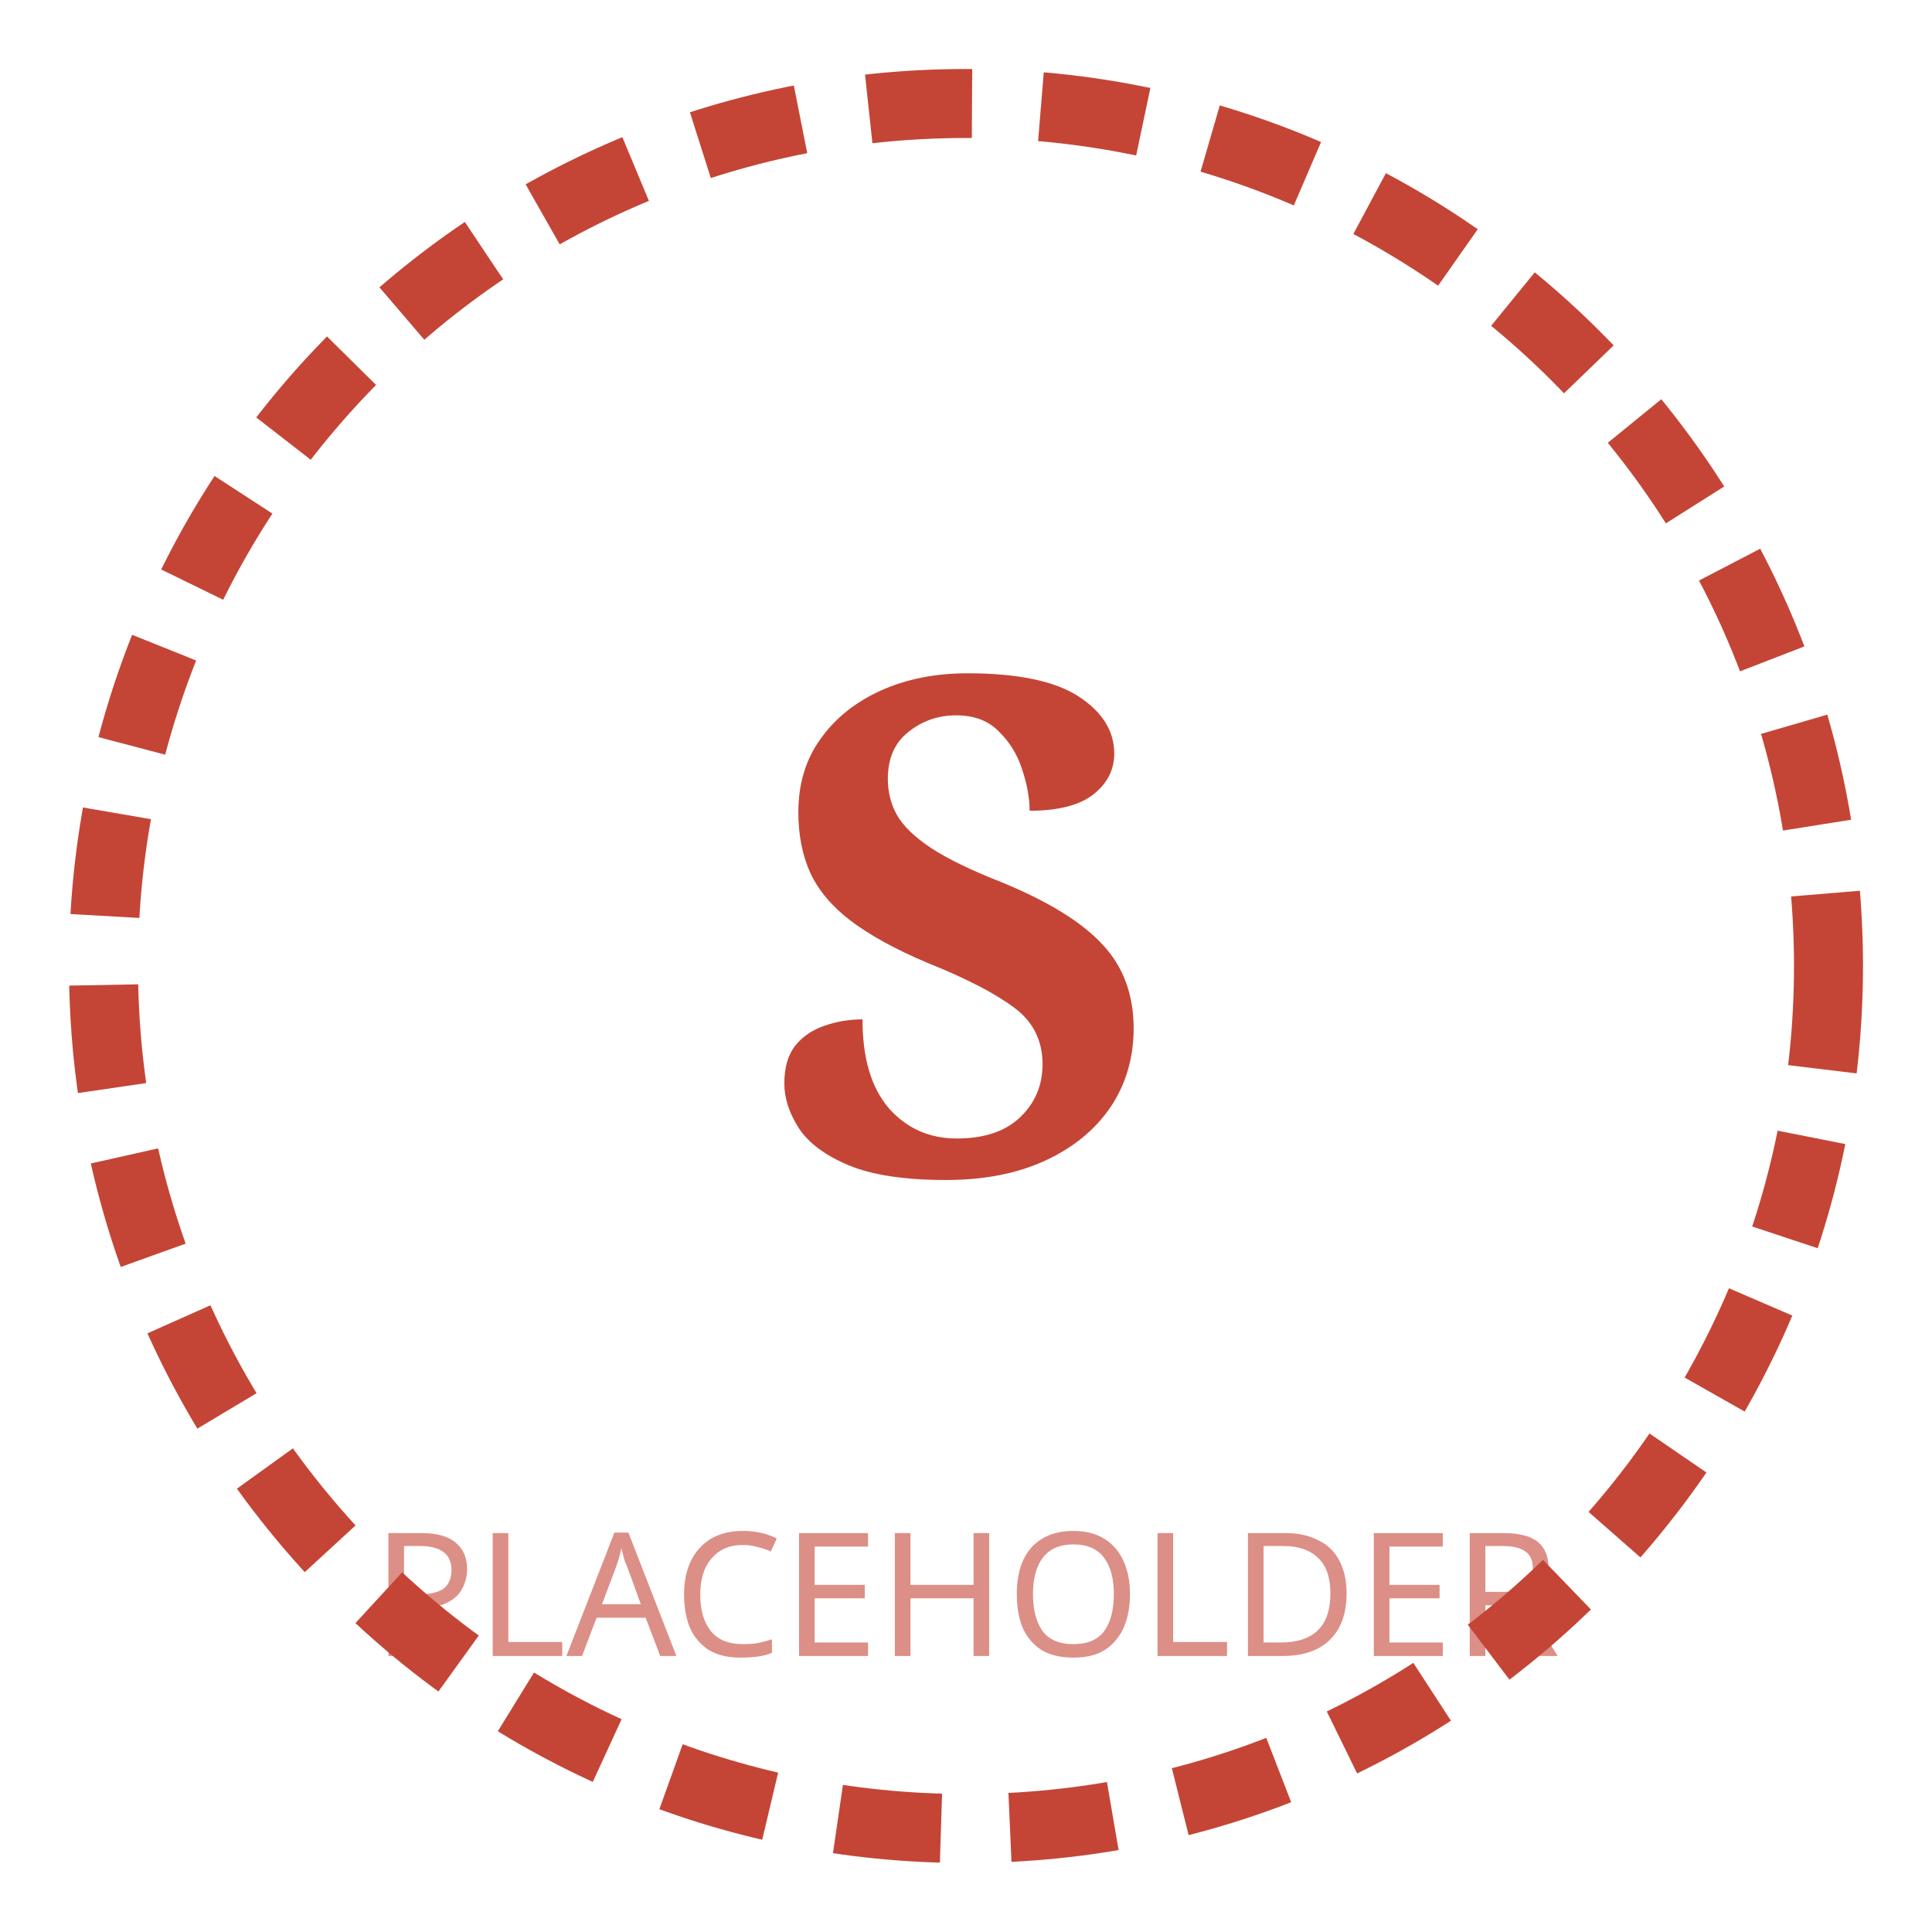
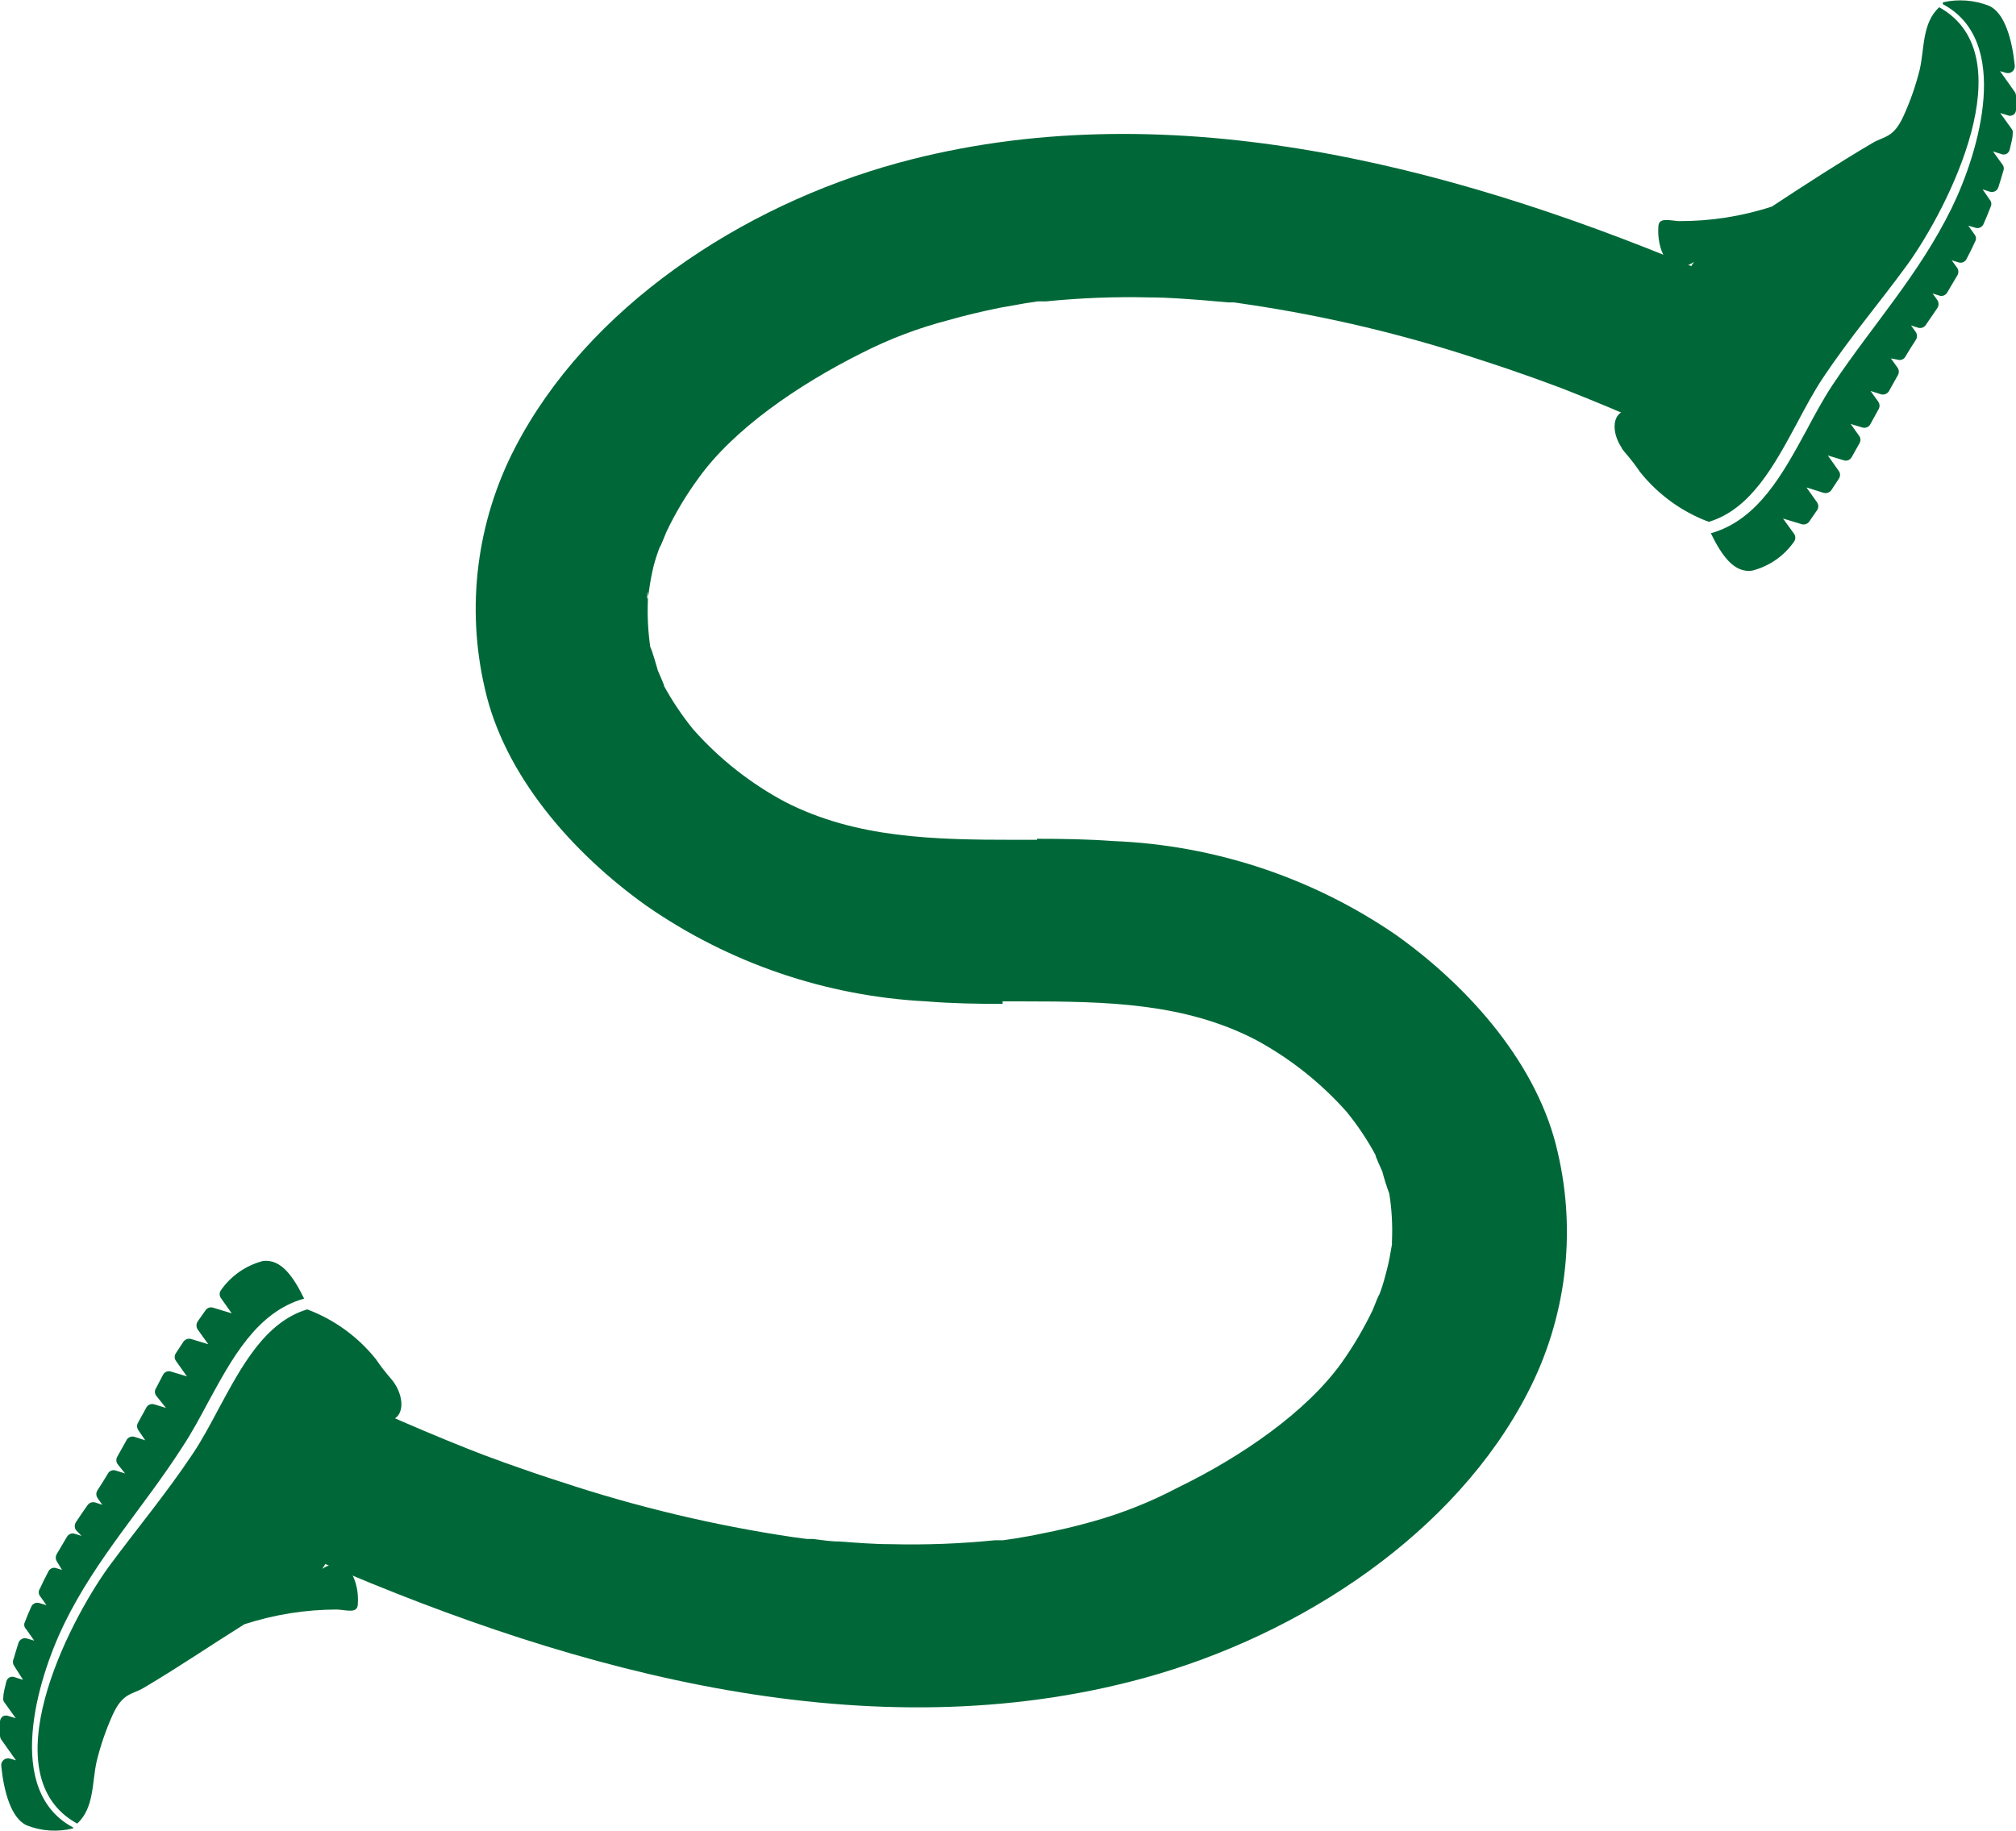
- <svg xmlns="http://www.w3.org/2000/svg" viewBox="0 0 56 56" width="56" height="56">
-   <circle cx="28" cy="28" r="25" fill="none" stroke="#C44536" stroke-width="2" stroke-dasharray="3,2" />
-   <text x="28" y="34" text-anchor="middle" font-family="Georgia, serif" font-weight="700" font-size="20" fill="#C44536">S</text>
-   <text x="28" y="48" text-anchor="middle" font-family="sans-serif" font-size="5" fill="#C44536" opacity="0.6">PLACEHOLDER</text>
+ <svg xmlns="http://www.w3.org/2000/svg" viewBox="0 0 97.18 88.27">
+   <defs>
+     <style>.a{fill:none;}.b,.c{fill:#006838;}.c{fill-rule:evenodd;}</style>
+   </defs>
+   <path class="a" d="M76.86,27.51l.3.11Z" transform="translate(-1.34 -8.72)" />
+   <path class="a" d="M32.65,40a.7.7,0,0,1,0,.13A.51.51,0,0,0,32.65,40Z" transform="translate(-1.34 -8.72)" />
+   <path class="a" d="M60.7,23.27l.16,0Z" transform="translate(-1.34 -8.72)" />
+   <path class="a" d="M32.53,37.52c0-.72-.08.39,0,0Z" transform="translate(-1.34 -8.72)" />
+   <path class="a" d="M51.38,23.25l.22,0Z" transform="translate(-1.34 -8.72)" />
+   <path class="b" d="M83,26.07a5.3,5.3,0,0,0-.09-4.5c-12-5-25.58-8.45-38.26-5-7.61,2.08-15,7-18.49,13.75a16.9,16.9,0,0,0-1.45,11.59c.93,4.18,4.21,7.93,7.79,10.48A26,26,0,0,0,46,57c1.22.1,2.44.12,3.67.12V57h1c4.06,0,7.72.08,11.14,1.82a16.09,16.09,0,0,1,4.44,3.5,13.17,13.17,0,0,1,1.43,2.15c-.17-.29.3.75.29.72a11.26,11.26,0,0,0,.34,1.08,11.33,11.33,0,0,1,.13,2.25,1.34,1.34,0,0,0,0,.19l-.06.34a11,11,0,0,1-.26,1.17,9,9,0,0,1-.32,1c.14-.42-.29.65-.29.66A17.5,17.5,0,0,1,66,74.44c-1.7,2.36-4.81,4.51-7.88,6A20.78,20.78,0,0,1,54,82.08c-.81.23-1.63.42-2.45.58-.41.09-.83.16-1.24.23l-.61.09-.4,0a40,40,0,0,1-5,.19c-.84,0-1.67-.07-2.51-.13-.42,0-.84-.07-1.25-.12l-.29,0-.68-.09a66.6,66.6,0,0,1-11.2-2.67c-.88-.28-1.75-.58-2.62-.89l-1.09-.4-.41-.16-.31-.12q-2.19-.87-4.33-1.83a6.48,6.48,0,0,0-3,3.23,5.25,5.25,0,0,0,0,4.28l.3-.19c12.35,5.34,26.43,9.15,39.59,5.54,7.61-2.09,15-7,18.48-13.75a16.85,16.85,0,0,0,1.45-11.59c-.93-4.18-4.21-7.93-7.79-10.48A25.9,25.9,0,0,0,55,49.27c-1.22-.09-2.45-.11-3.67-.11l0,.05-1,0c-4,0-7.72-.08-11.13-1.82a15.94,15.94,0,0,1-4.44-3.5,13.91,13.91,0,0,1-1.44-2.15c.17.29-.3-.75-.28-.72s-.35-1.22-.35-1.08a.51.51,0,0,1,0,.13.7.7,0,0,0,0-.13,12.13,12.13,0,0,1-.12-2.25v-.19c-.08.39,0-.72,0,0a2.19,2.19,0,0,0,.06-.34A11.82,11.82,0,0,1,32.85,36c.09-.35.21-.69.33-1-.14.43.28-.64.29-.65A15.88,15.88,0,0,1,35,31.79c1.69-2.37,4.8-4.51,7.88-6.05a20.55,20.55,0,0,1,4.2-1.59c.8-.23,1.62-.42,2.45-.59l1.24-.22.6-.09.22,0-.22,0,.4,0a40.13,40.13,0,0,1,5-.19c.84,0,1.68.07,2.52.13l1.25.11.29,0-.16,0,.16,0,.67.1a66.37,66.37,0,0,1,11.2,2.67c.88.28,1.75.58,2.62.89l1.09.4.42.16.3.11-.3-.11.3.12c1.11.44,2.21.9,3.31,1.38A6.54,6.54,0,0,0,83,26.07Z" transform="translate(-1.34 -8.72)" />
+   <path class="c" d="M95,8.83A3.79,3.79,0,0,1,97.22,9c.77.34,1.12,1.68,1.24,2.88a.33.33,0,0,1-.43.35l-.28-.08.71,1a.36.36,0,0,1,.06.2c0,.23,0,.45,0,.68a.3.3,0,0,1-.15.24.32.32,0,0,1-.28,0l-.33-.1.54.75a.28.28,0,0,1,.06.25c0,.25-.09.5-.14.75a.33.33,0,0,1-.16.22.32.32,0,0,1-.27,0l-.38-.12.49.68a.34.34,0,0,1,0,.29c-.07.25-.15.5-.23.76a.33.33,0,0,1-.42.21l-.34-.11.38.55a.31.31,0,0,1,0,.31c-.1.26-.21.53-.33.8a.32.32,0,0,1-.4.19l-.34-.1.32.45a.29.29,0,0,1,0,.33c-.12.28-.26.55-.4.82a.32.32,0,0,1-.39.17l-.33-.1.27.37a.34.34,0,0,1,0,.36l-.49.83a.32.32,0,0,1-.38.14l-.32-.1.23.32a.35.35,0,0,1,0,.38l-.56.82a.33.33,0,0,1-.37.13l-.34-.11.23.32a.35.35,0,0,1,0,.38c-.17.26-.34.53-.5.8a.31.31,0,0,1-.38.15L92.49,26l.33.46a.34.34,0,0,1,0,.36l-.42.75a.34.34,0,0,1-.39.16l-.5-.16.38.53a.34.34,0,0,1,0,.36l-.39.71a.33.33,0,0,1-.39.16l-.56-.17.42.59a.32.32,0,0,1,0,.35l-.37.66a.32.32,0,0,1-.39.15l-.76-.23.53.75a.32.32,0,0,1,0,.37l-.36.55a.35.35,0,0,1-.38.13l-.82-.26.51.72a.33.33,0,0,1,0,.38l-.38.55a.33.33,0,0,1-.37.12l-.89-.27.52.72a.33.33,0,0,1,0,.41,3.51,3.51,0,0,1-2,1.38c-.9.14-1.5-.78-2-1.8,2.28-.64,3.48-2.89,4.63-5,.4-.75.8-1.49,1.23-2.14,1.94-2.91,4.16-5.3,5.75-8.54,1.33-2.72,2.9-8.07-.43-9.83ZM79.52,30.32c-.53-.78-.47-1.74.26-1.81,2.91-.27,3.75-3.49,3-5.4A1.76,1.76,0,0,1,83,21.35l-.12.07c-1.2.67-1.67-.79-1.6-1.75,0-.49.5-.32,1-.29a14.23,14.23,0,0,0,4.47-.7c1.6-1.05,3.21-2.1,4.86-3.07.55-.33,1-.22,1.49-1.3a12.89,12.89,0,0,0,.78-2.24c.23-1,.11-2.25.94-3,4.17,2.32.44,9.67-1.53,12.4-1.4,1.92-2.74,3.47-4.07,5.46-.44.66-.84,1.41-1.25,2.18-1.08,2-2.22,4.16-4.26,4.77a7.69,7.69,0,0,1-3.31-2.4c-.5-.73-.71-.89-.88-1.14Z" transform="translate(-1.34 -8.72)" />
+   <path class="c" d="M4.87,96.87a3.64,3.64,0,0,1-2.23-.14c-.77-.33-1.12-1.67-1.24-2.87a.33.33,0,0,1,.43-.35l.28.08-.71-1a.36.36,0,0,1-.06-.2c0-.23,0-.46,0-.68a.33.33,0,0,1,.15-.25.35.35,0,0,1,.28,0l.33.1-.54-.75a.28.28,0,0,1-.06-.25c0-.25.09-.5.14-.75a.33.33,0,0,1,.16-.22.32.32,0,0,1,.27,0l.38.12L2,89A.34.34,0,0,1,2,88.69c.07-.25.15-.5.23-.76a.33.33,0,0,1,.42-.21l.34.1-.38-.54A.31.31,0,0,1,2.51,87c.1-.27.21-.53.33-.8a.32.32,0,0,1,.4-.19l.34.1-.32-.45a.3.3,0,0,1,0-.34c.12-.27.26-.54.4-.81A.32.32,0,0,1,4,84.31l.33.1L4.08,84a.34.34,0,0,1,0-.36l.49-.83a.32.32,0,0,1,.38-.14l.32.1L5,82.49a.35.35,0,0,1,0-.38c.18-.28.37-.55.56-.82a.33.33,0,0,1,.37-.13l.34.11-.23-.33a.33.33,0,0,1,0-.37c.17-.26.34-.53.5-.8a.31.31,0,0,1,.38-.15l.45.14L7,79.3a.34.34,0,0,1,0-.36l.42-.75A.33.33,0,0,1,7.84,78l.5.16L8,77.66a.34.34,0,0,1,0-.36l.39-.71a.32.32,0,0,1,.39-.16l.56.17L8.86,76a.32.32,0,0,1,0-.35L9.2,75a.32.32,0,0,1,.39-.15l.76.23-.53-.75a.32.32,0,0,1,0-.37l.36-.55a.34.34,0,0,1,.38-.13l.82.25-.51-.71a.35.35,0,0,1,0-.39l.38-.54a.32.32,0,0,1,.37-.12l.89.27L12,71.32a.33.33,0,0,1,0-.41,3.57,3.57,0,0,1,2-1.39c.9-.13,1.5.79,2,1.81-2.28.64-3.48,2.89-4.63,5-.4.75-.8,1.49-1.23,2.14C8.25,81.42,6,83.81,4.44,87c-1.33,2.73-2.9,8.07.43,9.83ZM20.34,75.39c.53.78.47,1.74-.26,1.81-2.91.27-3.75,3.49-3,5.4a1.76,1.76,0,0,1-.21,1.76l.12-.07c1.2-.67,1.67.79,1.6,1.75,0,.49-.5.31-1,.28a14.53,14.53,0,0,0-4.47.71c-1.6,1-3.21,2.1-4.86,3.07-.55.33-1,.22-1.49,1.3A12.89,12.89,0,0,0,6,93.64c-.23,1-.11,2.25-.94,3C.87,94.34,4.6,87,6.58,84.26,8,82.34,9.31,80.79,10.64,78.8c.44-.66.84-1.41,1.25-2.18,1.08-2,2.22-4.16,4.26-4.77a7.69,7.69,0,0,1,3.31,2.4c.5.73.71.89.88,1.14Z" transform="translate(-1.34 -8.72)" />
</svg>
